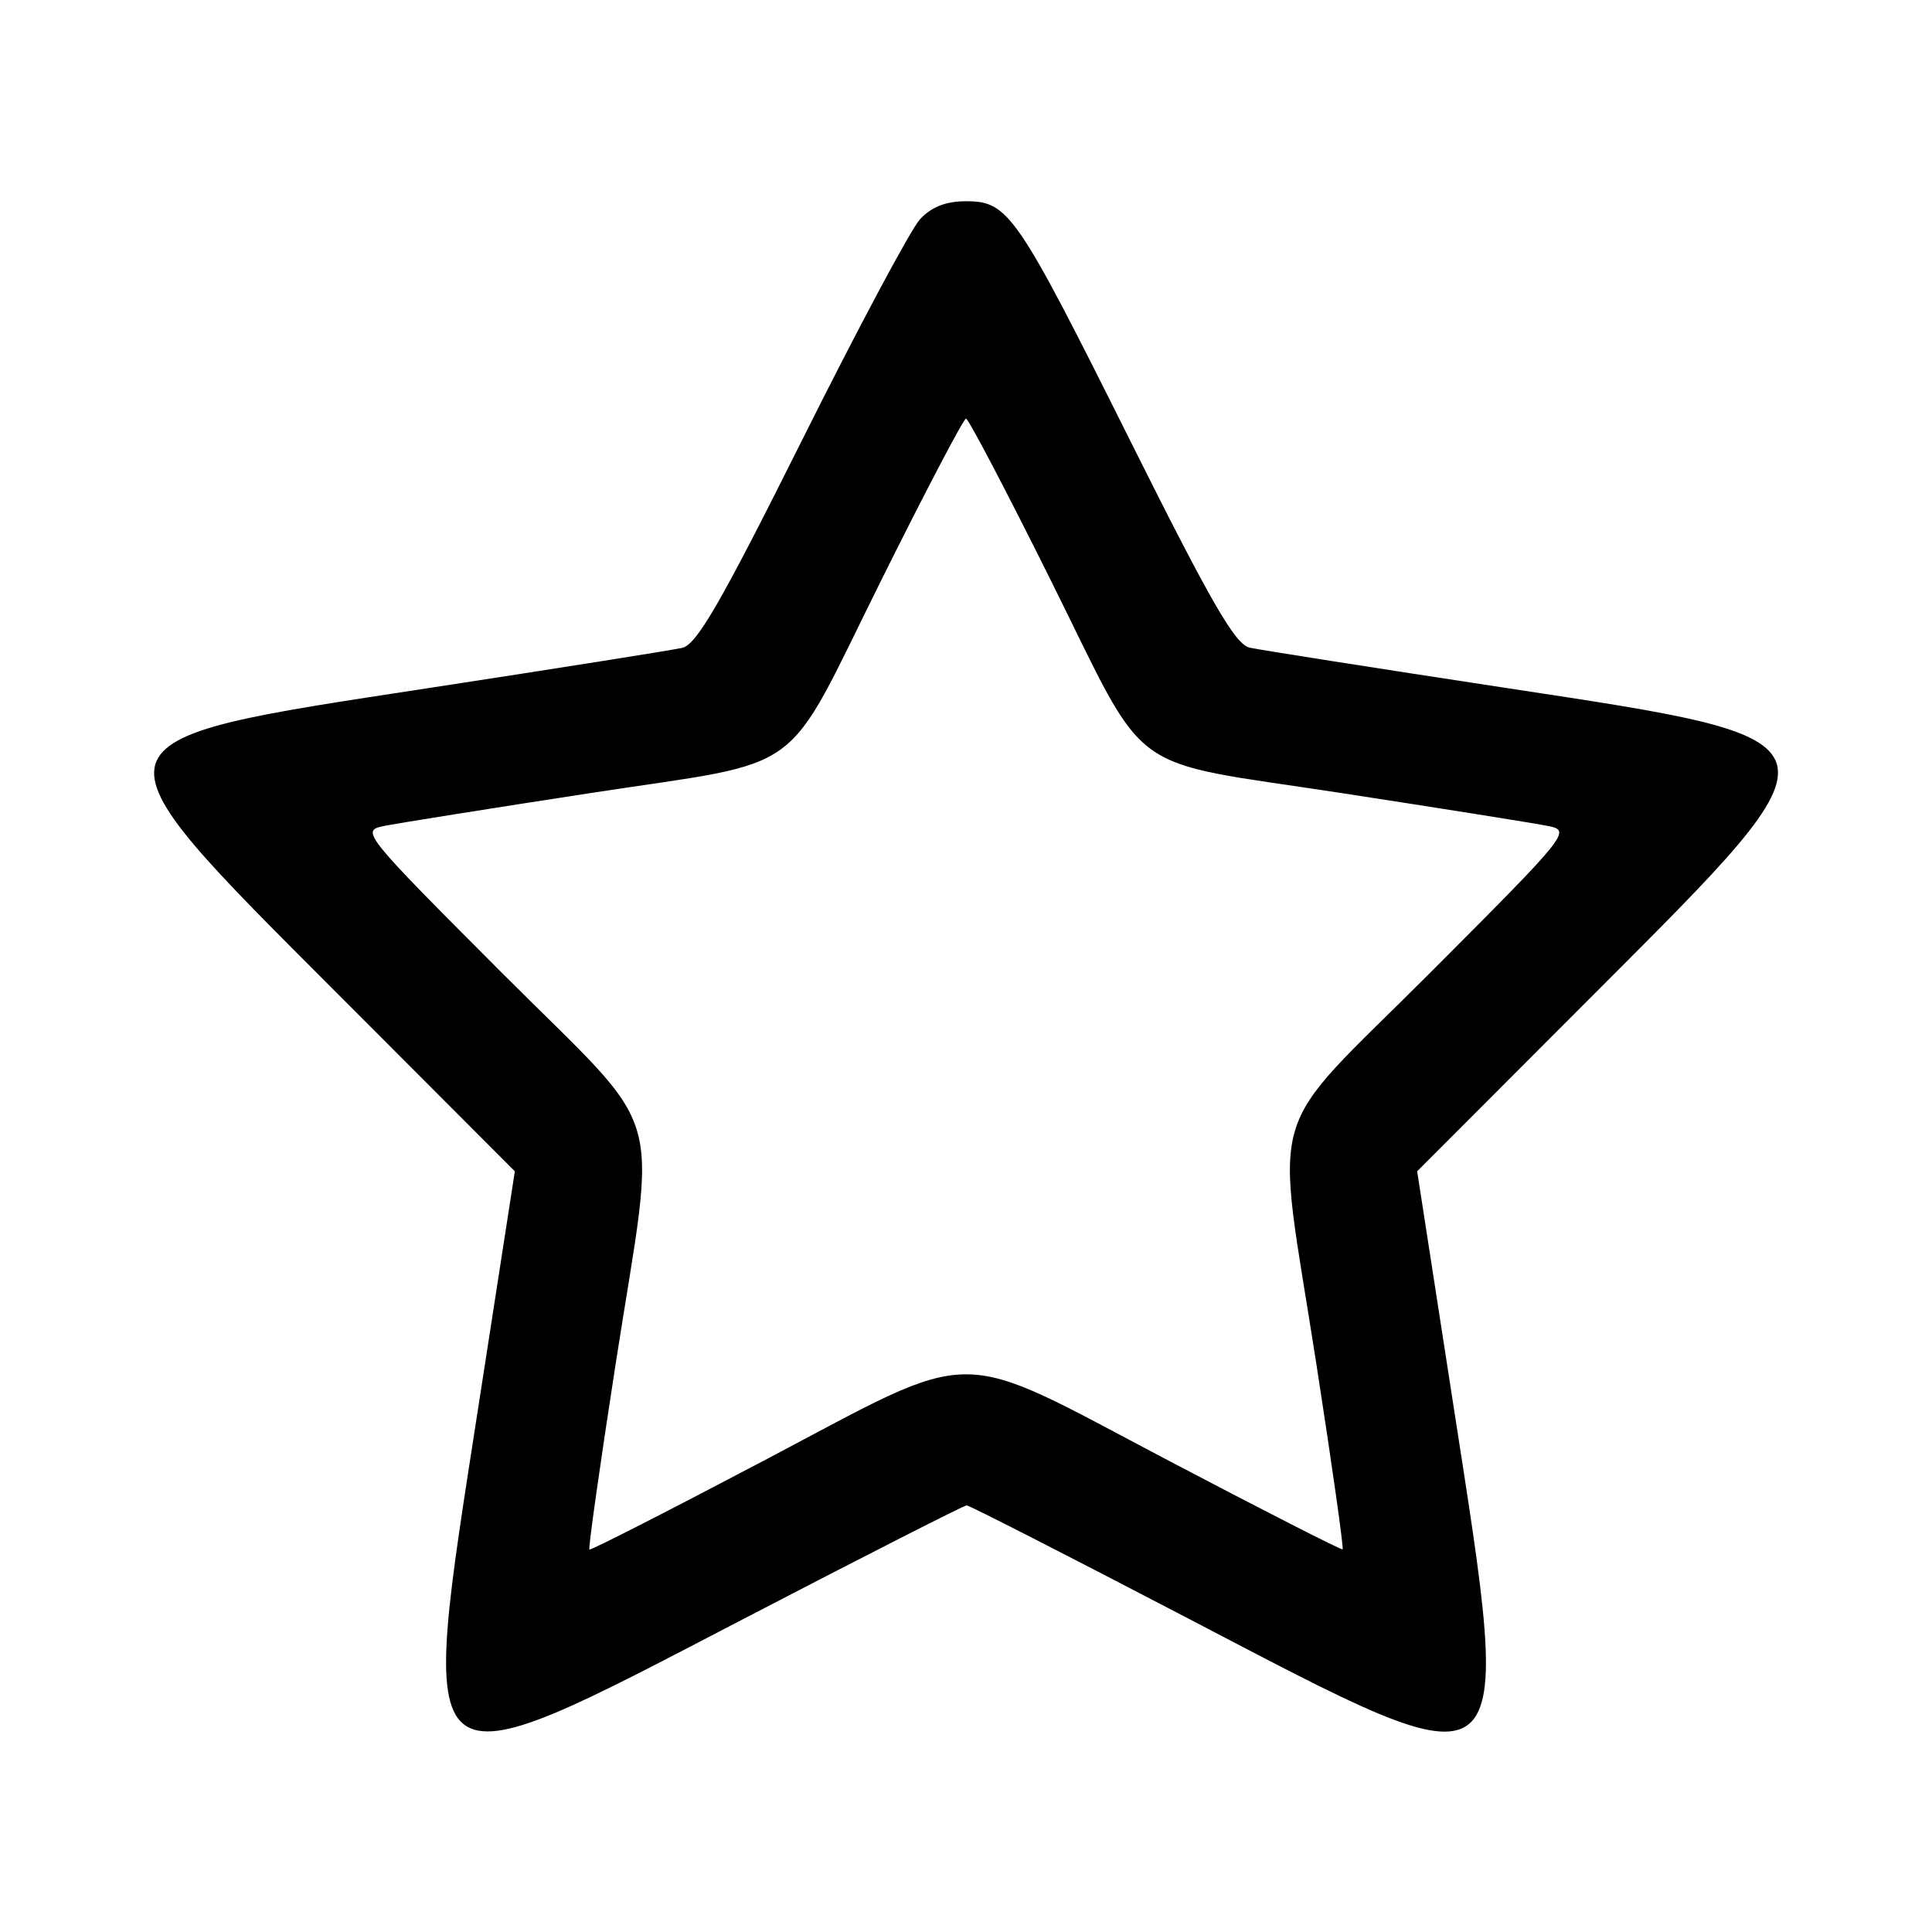
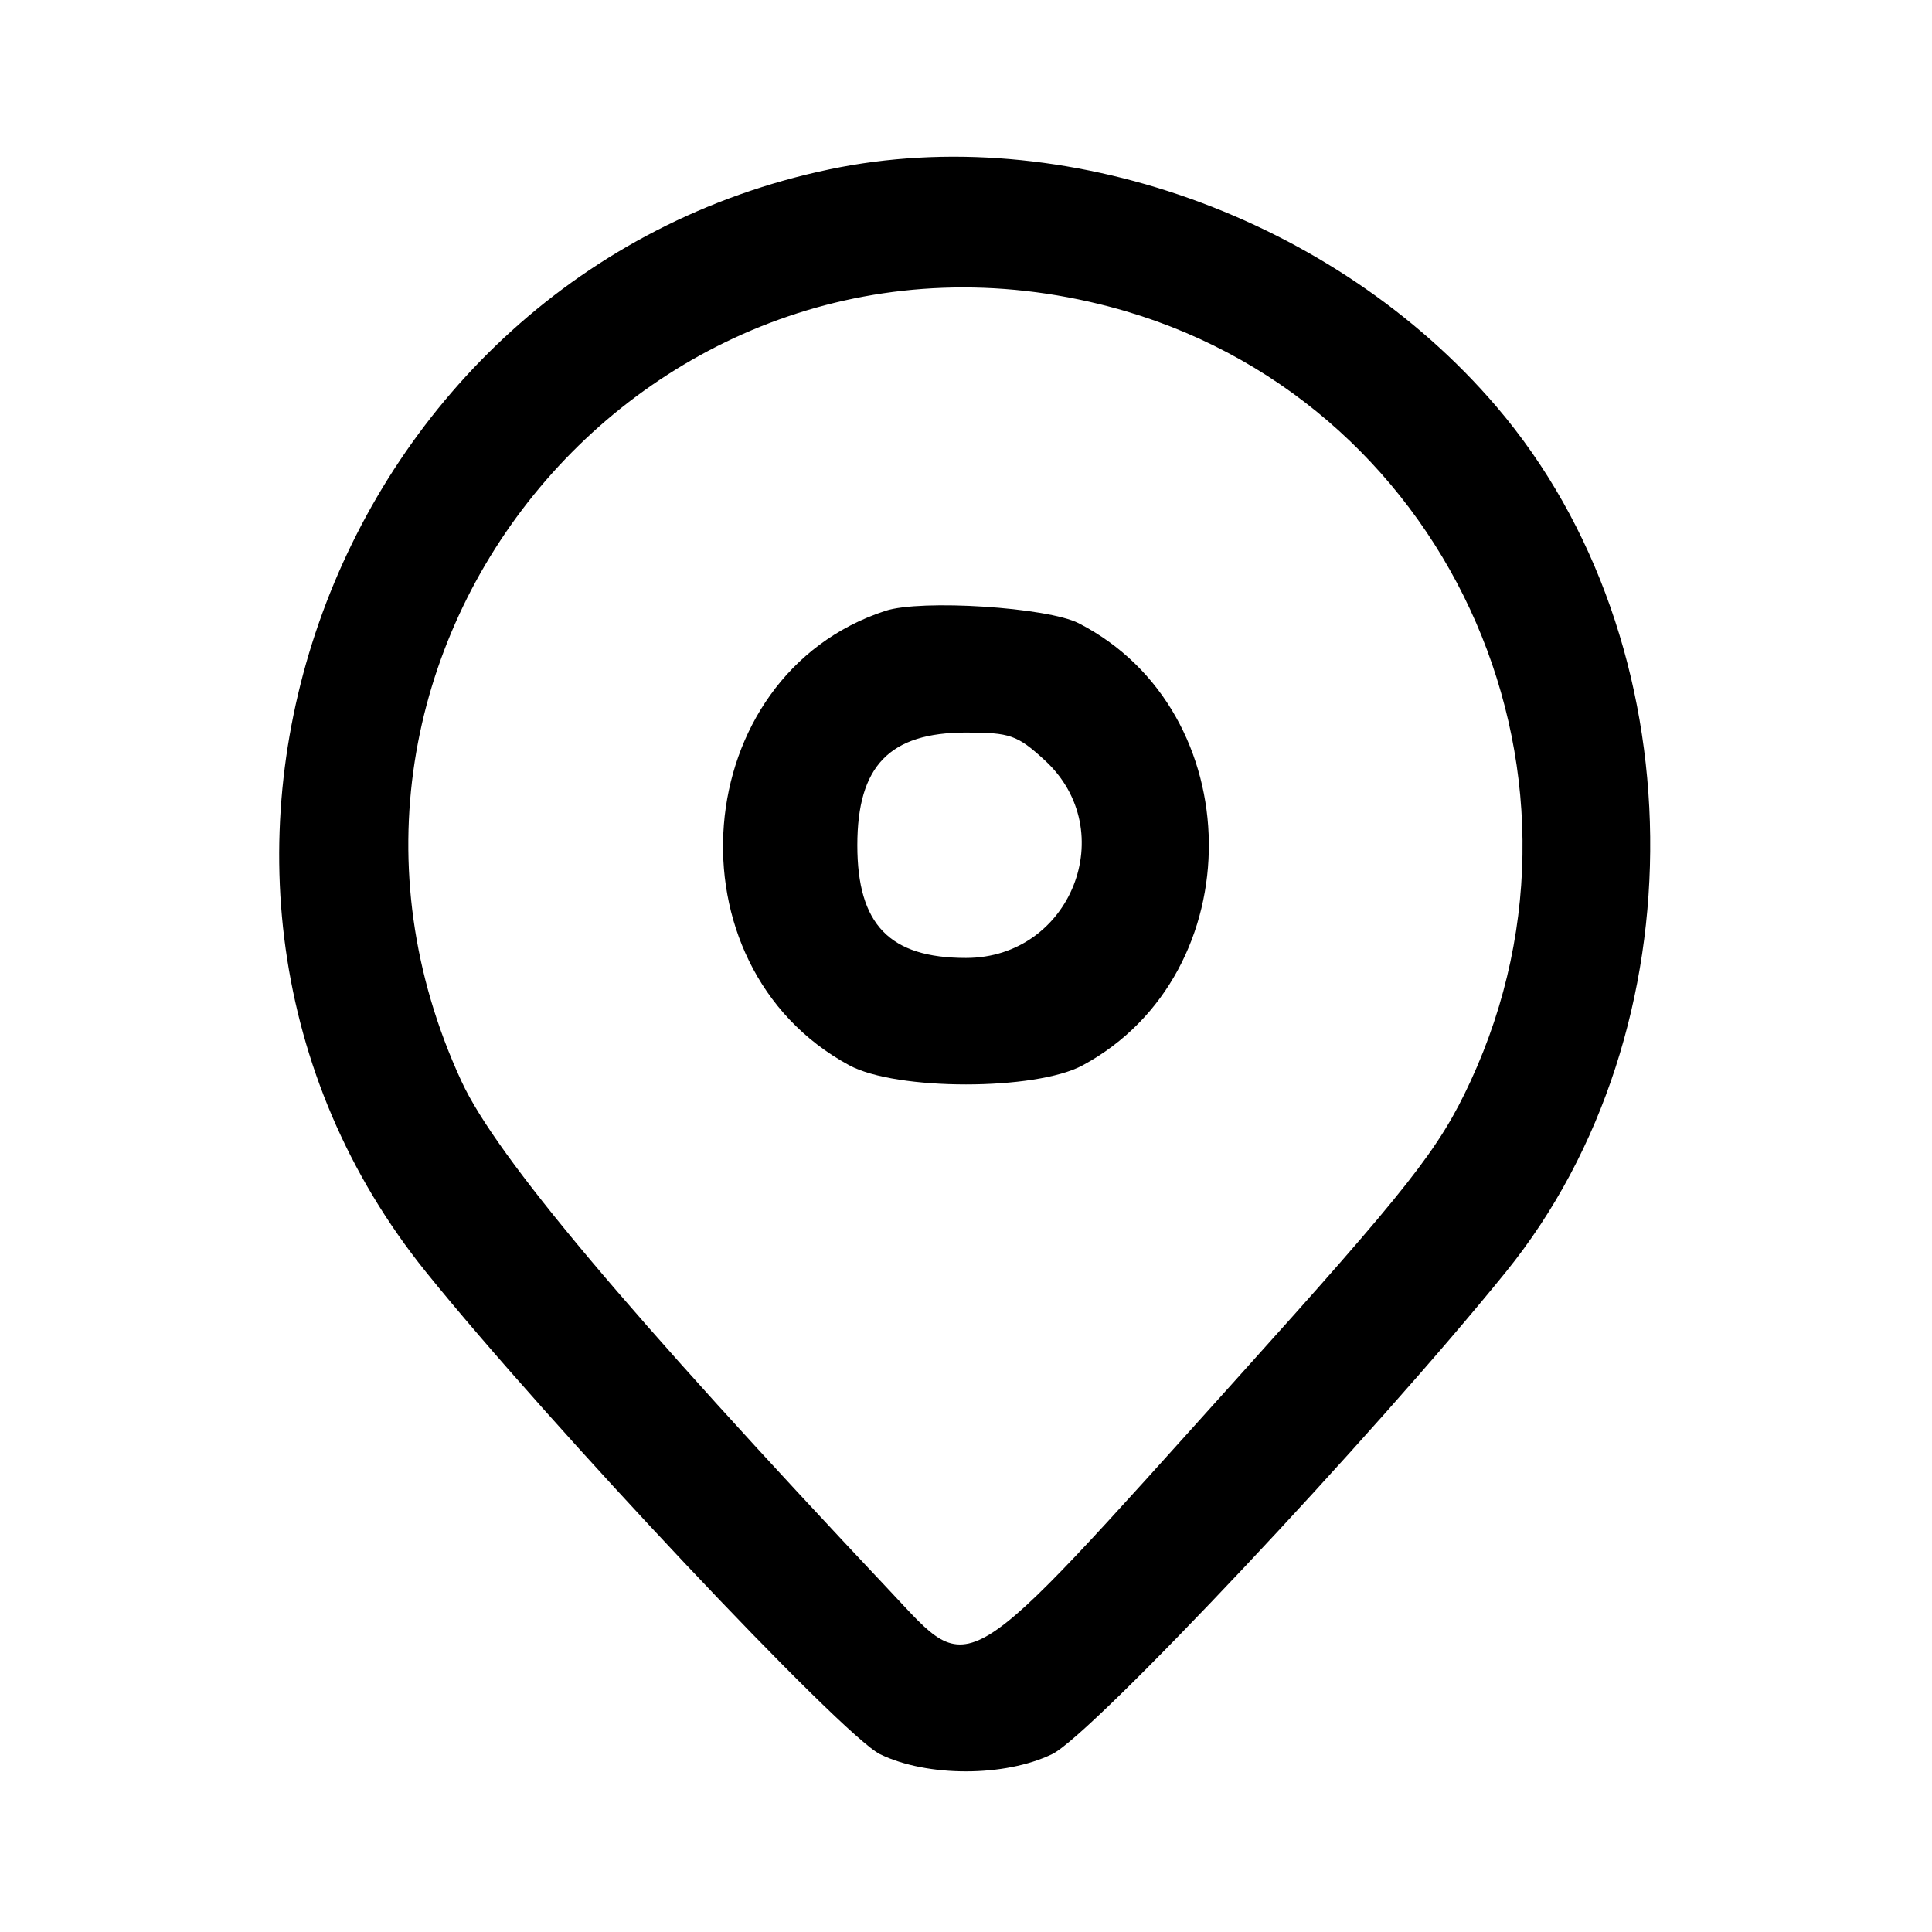
<svg xmlns="http://www.w3.org/2000/svg" id="svg" width="400" height="400" viewBox="0, 0, 400,400">
  <g id="svgg">
-     <path id="path0" d="M190.460 45.417 C 188.560 47.479,177.559 68.089,166.014 91.216 C 149.298 124.698,144.256 133.440,141.261 134.129 C 139.192 134.604,115.432 138.371,88.460 142.500 C 16.306 153.546,16.635 152.419,69.964 205.820 L 106.594 242.500 99.130 290.679 C 86.489 372.279,84.950 371.043,154.283 335.001 C 178.969 322.168,199.604 311.668,200.139 311.667 C 200.674 311.667,221.236 322.167,245.833 335.000 C 315.041 371.109,313.519 372.334,300.870 290.679 L 293.406 242.500 330.036 205.820 C 383.423 152.360,383.723 153.384,311.441 142.377 C 284.524 138.278,260.808 134.551,258.739 134.094 C 255.733 133.431,250.765 124.826,233.986 91.216 C 210.463 44.096,208.797 41.667,200.000 41.667 C 195.824 41.667,192.831 42.843,190.460 45.417 M217.533 120.105 C 238.188 161.627,232.146 157.196,277.618 164.177 C 298.637 167.405,317.994 170.491,320.636 171.036 C 325.317 172.003,324.696 172.770,296.052 201.447 C 261.349 236.191,263.968 227.159,272.555 282.500 C 275.793 303.371,278.230 320.595,277.971 320.777 C 277.712 320.959,261.375 312.628,241.667 302.264 C 196.710 278.624,203.289 278.621,158.333 302.310 C 138.625 312.695,122.288 321.025,122.029 320.820 C 121.770 320.614,124.207 303.371,127.445 282.500 C 136.032 227.159,138.651 236.191,103.948 201.447 C 75.304 172.770,74.683 172.003,79.364 171.036 C 82.006 170.491,101.363 167.405,122.382 164.177 C 167.854 157.196,161.812 161.627,182.467 120.105 C 191.615 101.714,199.505 86.667,200.000 86.667 C 200.495 86.667,208.385 101.714,217.533 120.105 " stroke="none" fill="#000000" fill-rule="evenodd" />
+     <path id="path0" d="M171.792 35.048 C 68.702 56.630,22.744 182.110,88.181 263.333 C 113.519 294.784,174.366 359.396,182.232 363.204 C 192.010 367.937,208.025 367.920,217.846 363.166 C 226.099 359.170,284.173 297.454,311.786 263.333 C 352.379 213.172,351.493 132.941,309.806 84.167 C 276.265 44.923,220.102 24.935,171.792 35.048 M229.925 63.553 C 298.865 81.814,334.601 158.697,304.449 223.886 C 297.955 237.926,291.828 245.714,255.709 285.833 C 198.410 349.479,201.426 347.628,184.427 329.583 C 129.710 271.502,102.739 239.426,95.551 223.886 C 54.374 134.862,135.172 38.455,229.925 63.553 M183.323 126.464 C 142.355 139.840,137.578 199.850,175.833 220.558 C 185.590 225.839,214.410 225.839,224.167 220.558 C 259.368 201.503,258.875 147.300,223.333 129.036 C 216.895 125.728,190.729 124.046,183.323 126.464 M216.274 157.372 C 232.205 171.971,221.731 198.333,200.000 198.333 C 184.165 198.333,177.500 191.421,177.500 175.000 C 177.500 158.579,184.165 151.667,200.000 151.667 C 209.118 151.667,210.626 152.195,216.274 157.372 " stroke="none" fill="#000000" fill-rule="evenodd" />
  </g>
</svg>
